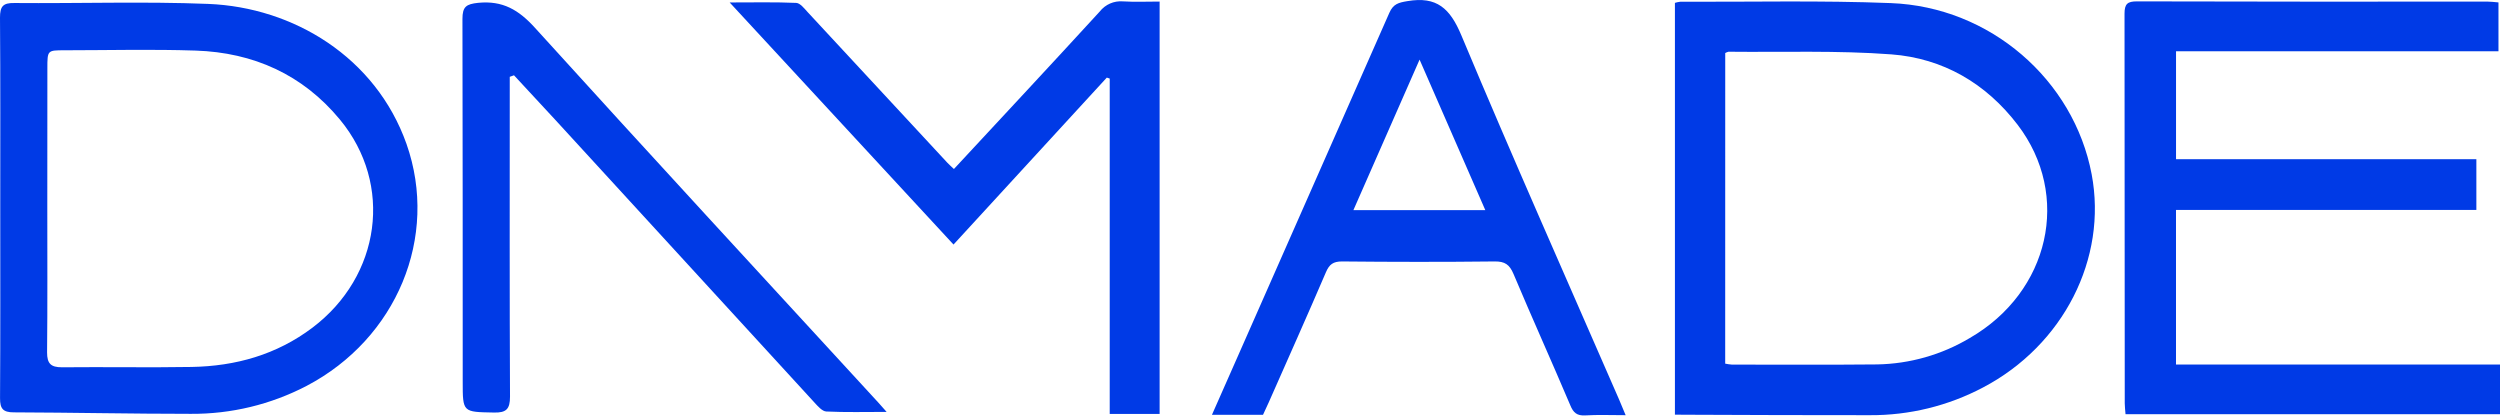
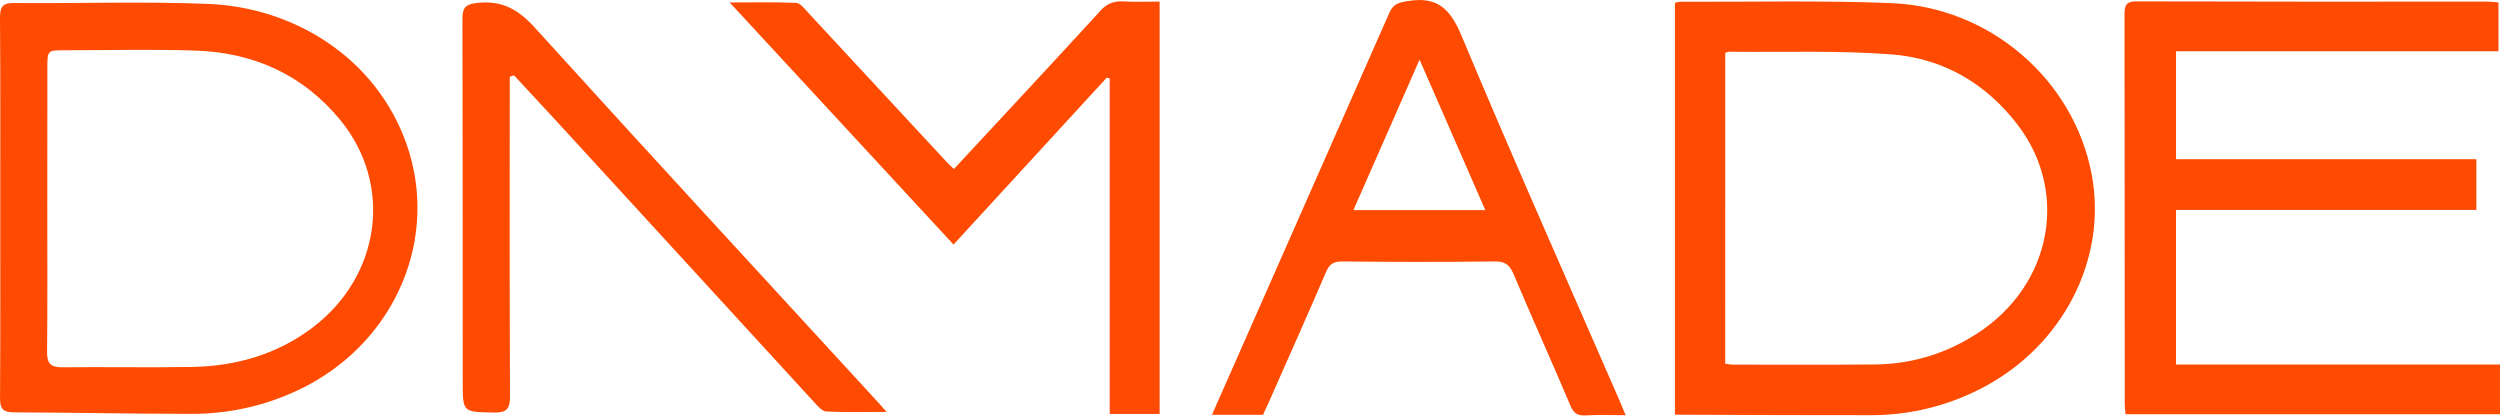
<svg xmlns="http://www.w3.org/2000/svg" id="Calque_8" data-name="Calque 8" viewBox="0 0 671.75 111.61">
  <defs>
-     <style>.cls-1{fill:#003ae6;}</style>
+     <style>.cls-1{fill:#ff4a01;}</style>
  </defs>
  <path class="cls-1" d="M662.29,260.39h87.06v13.34H648.73c-.08-1.13-.21-2-.21-2.91q0-52.35-.06-104.71c0-2.62.79-3.3,3.33-3.3q47.12.12,94.23.06c.89,0,1.79.13,2.92.22v13.13H662.3v29H743v13.63H662.29Z" transform="translate(-77.6 -162.44)" />
  <path class="cls-1" d="M527.65,273.86V163.21a7.49,7.49,0,0,1,1.43-.3c18.85.07,37.72-.38,56.55.36,26.72,1,49.2,20.62,54,46,4.28,22.64-7.6,45.94-29.18,57.28A64.31,64.31,0,0,1,580,274q-24.48,0-49-.12Zm13.51-13.71a14.44,14.44,0,0,0,1.82.26c13,0,26,.08,39-.05a50.27,50.27,0,0,0,24.91-7.1c21.44-12.39,27.33-38.32,12.85-57.29-8.51-11.15-20.07-17.87-33.93-18.92-14.52-1.09-29.17-.55-43.77-.71a3.49,3.49,0,0,0-.87.35Z" transform="translate(-77.6 -162.44)" />
  <path class="cls-1" d="M77.67,218.19c0-17,.06-34-.07-51,0-3,.76-4,3.86-3.94,17.36.15,34.75-.45,52.09.24,22.84.91,45,14.27,53.28,37.63,8.79,25-2.66,52.32-26.83,65a66.32,66.32,0,0,1-31.13,7.52c-15.86,0-31.72-.35-47.57-.4-2.9,0-3.7-1-3.69-3.79C77.72,252.39,77.67,235.29,77.67,218.19Zm12.64.05c0,13,.07,25.93-.06,38.89,0,3,1,4,4,4,11.61-.12,23.22.11,34.82-.09,11.86-.21,22.86-3.29,32.48-10.55,18.38-13.88,21.77-38.5,7.41-55.89-10-12.12-23.26-18.06-38.82-18.57-11.71-.39-23.44-.09-35.17-.08-4.63,0-4.64,0-4.64,4.8Q90.29,199.5,90.31,218.24Z" transform="translate(-77.6 -162.44)" />
  <path class="cls-1" d="M514.41,274c-4,0-7.42-.15-10.86.06-2.22.13-3.2-.74-4-2.69-5-11.8-10.3-23.51-15.28-35.34-1.06-2.51-2.32-3.37-5.07-3.34-13.68.16-27.36.14-41,0-2.38,0-3.42.8-4.31,2.87-5,11.67-10.22,23.29-15.35,34.93-.51,1.14-1.05,2.27-1.57,3.41H403.25l7.56-17.11q20.08-45.44,40.1-90.89c1.07-2.44,2.51-2.76,4.88-3.16,7.88-1.34,11.44,1.94,14.49,9.23,13.71,32.76,28.16,65.21,42.35,97.78C513.17,271,513.68,272.25,514.41,274Zm-37.71-55.1c-5.88-13.47-11.61-26.6-17.66-40.44l-17.78,40.44Z" transform="translate(-77.6 -162.44)" />
  <path class="cls-1" d="M375,183.29l-41.19,44.86L273.66,163.1c6.53,0,12.22-.13,17.89.12,1.07.05,2.18,1.52,3.09,2.5q18.76,20.17,37.48,40.41c.53.57,1.13,1.08,1.8,1.72,13.15-14.16,26.23-28.18,39.18-42.31a7.17,7.17,0,0,1,6.23-2.73c3.2.2,6.42.05,9.86.05V273.67H375.78V183.55Z" transform="translate(-77.6 -162.44)" />
  <path class="cls-1" d="M214.57,183.08v4c0,27.32-.06,54.63.07,81.95,0,3.33-1,4.33-4.28,4.26-8.43-.16-8.43,0-8.43-8.3,0-32.48,0-65-.07-97.45,0-3.3,1-4,4.22-4.34,6.6-.65,10.88,1.88,15.28,6.73,30.62,33.78,61.56,67.27,92.4,100.85.54.58,1.05,1.18,2.07,2.34-5.8,0-11,.14-16.21-.11-1.1-.06-2.27-1.42-3.17-2.4q-34.84-38-69.62-75.94c-3.69-4-7.41-8-11.12-12Z" transform="translate(-77.6 -162.44)" />
</svg>
